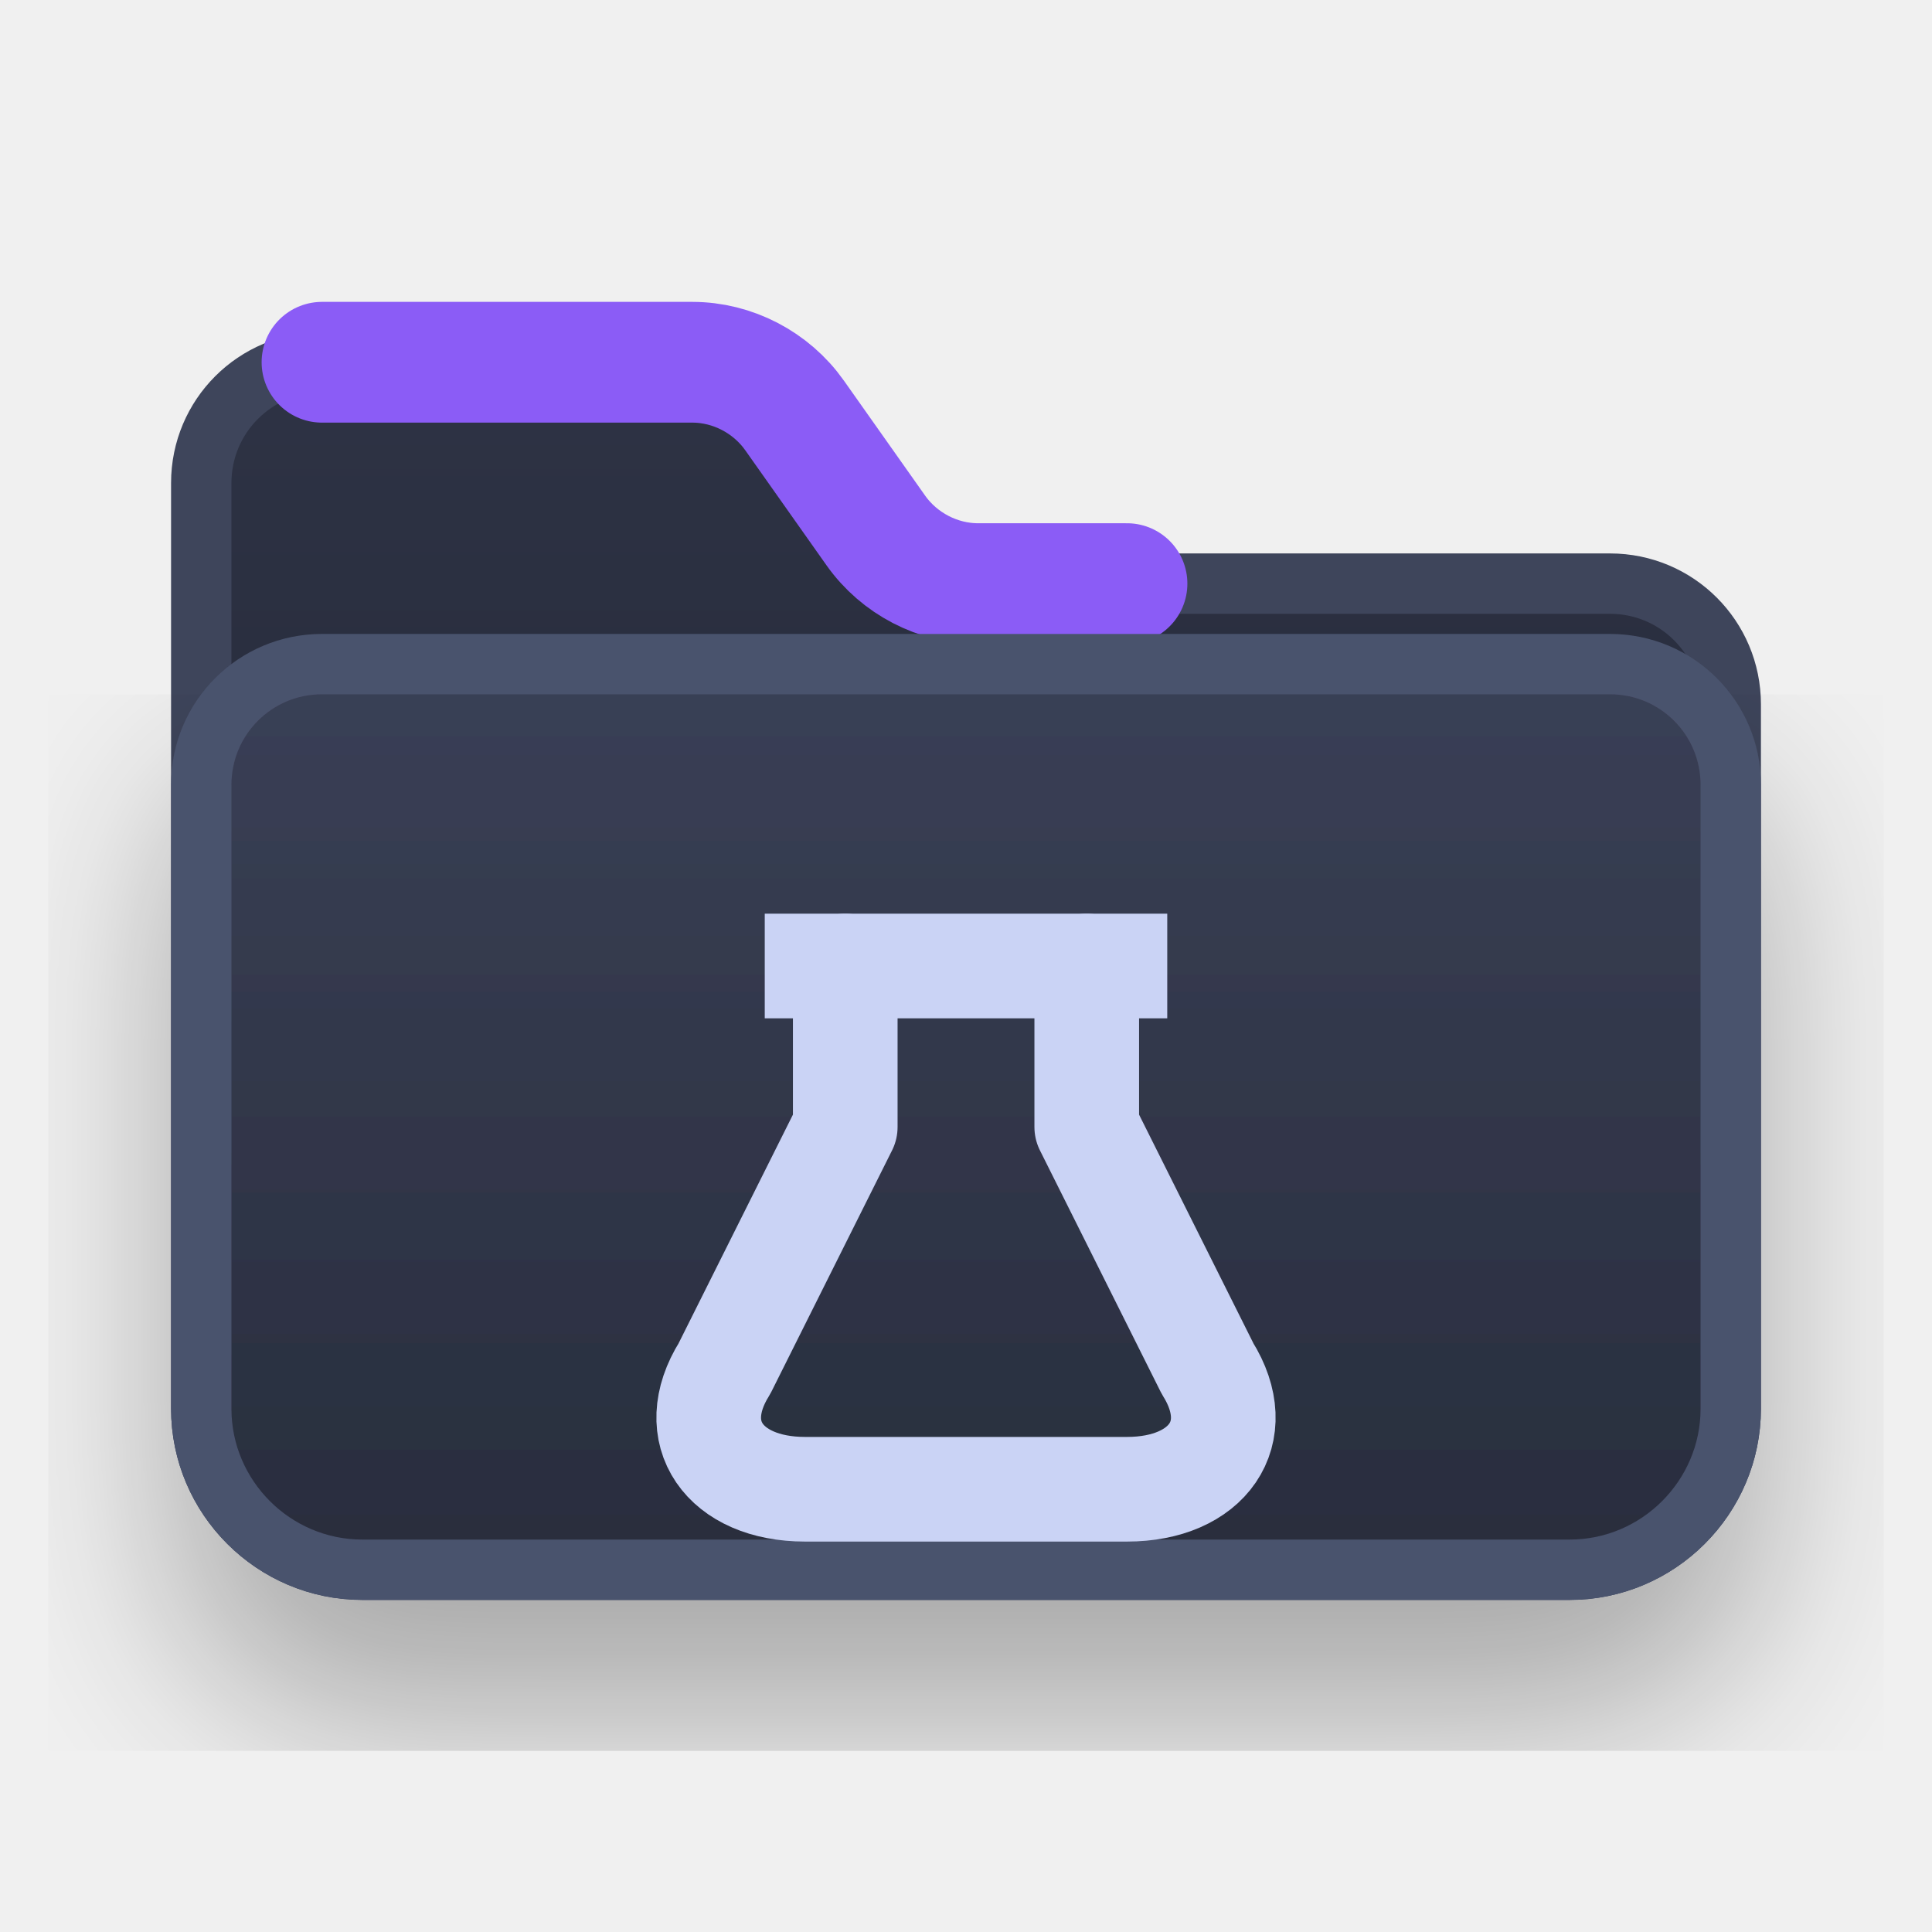
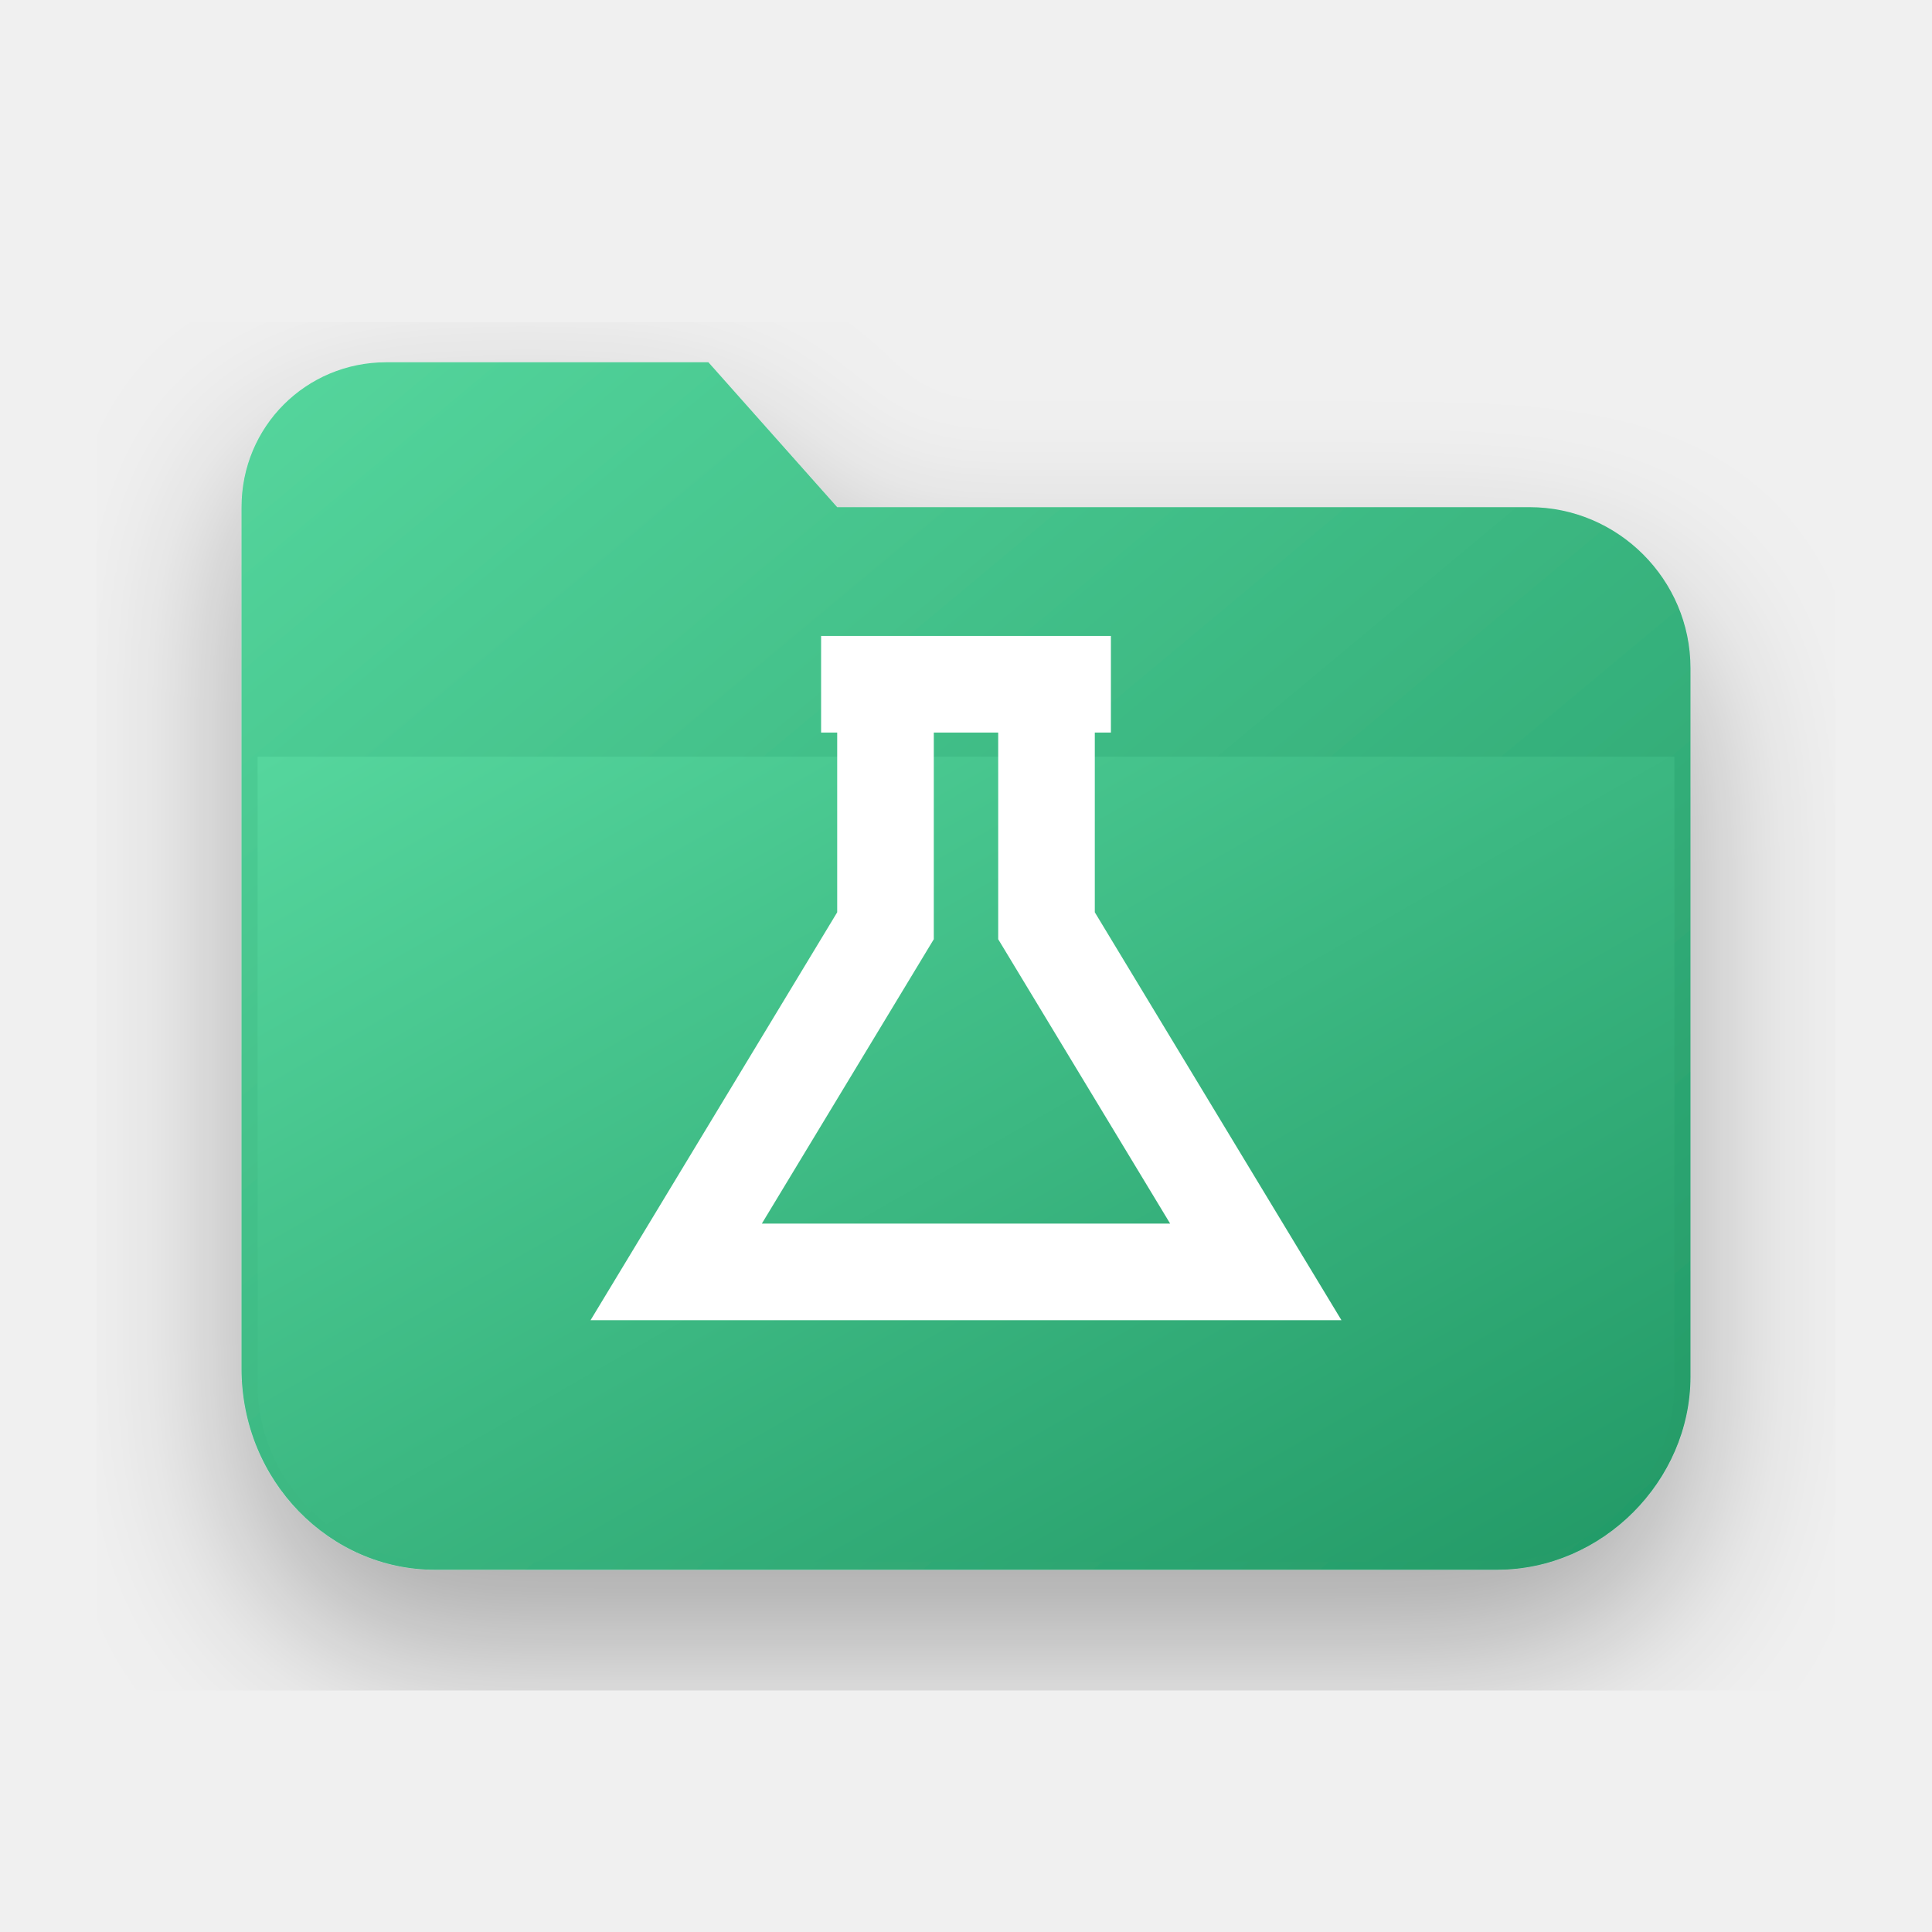
- <svg xmlns="http://www.w3.org/2000/svg" viewBox="0 0 24 24" width="24" height="24">
+ <svg xmlns="http://www.w3.org/2000/svg" viewBox="0 0 24 24">
  <defs>
-     <linearGradient id="folderBack" x1="0%" y1="0%" x2="0%" y2="100%">
-       <stop offset="0%" stop-color="#2E3345" />
-       <stop offset="100%" stop-color="#1E222F" />
+     <linearGradient id="b" x1="0" y1="0" x2="1" y2="1">
+       <stop stop-color="#55D69D" />
+       <stop offset="1" stop-color="#229966" />
    </linearGradient>
-     <linearGradient id="folderFront" x1="0%" y1="0%" x2="0%" y2="100%">
-       <stop offset="0%" stop-color="#3A4056" />
-       <stop offset="100%" stop-color="#282D3D" />
-     </linearGradient>
-     <filter id="fShadow" x="-10%" y="-10%" width="120%" height="130%">
-       <feDropShadow dx="0" dy="1.5" stdDeviation="1.2" flood-opacity="0.3" />
+     <filter id="s">
+       <feDropShadow dx="0" dy="1" stdDeviation="1.05" flood-opacity=".3" />
    </filter>
  </defs>
-   <path d="M2.5 6C2.5 5.17 3.17 4.5 4 4.5H8.6C9.1 4.5 9.58 4.75 9.87 5.16L10.88 6.59C11.17 7 11.65 7.25 12.15 7.25H20C20.83 7.25 21.5 7.92 21.5 8.75V17.5C21.5 18.6 20.6 19.5 19.5 19.5H4.5C3.4 19.5 2.5 18.6 2.5 17.5V6Z" fill="url(#folderBack)" stroke="#3E455B" stroke-width="0.75" />
-   <path d="M4 4.5H8.6C9.1 4.5 9.58 4.75 9.87 5.16L10.88 6.59C11.17 7 11.65 7.25 12.15 7.25H14" stroke="#8B5CF6" stroke-width="1.5" stroke-linecap="round" fill="none" />
-   <path d="M2.5 9.75C2.5 8.92 3.17 8.25 4 8.25H20C20.83 8.25 21.5 8.92 21.5 9.75V17.5C21.5 18.6 20.6 19.5 19.5 19.5H4.5C3.4 19.5 2.5 18.6 2.5 17.5V9.75Z" fill="url(#folderFront)" stroke="#4A526D" stroke-width="0.75" filter="url(#fShadow)" />
-   <path d="M10.5 12V14L9 17C8.5 17.8 9 18.5 10 18.5H14C15 18.5 15.5 17.8 15 17L13.5 14V12" stroke="#CAD3F5" stroke-width="1.3" fill="none" stroke-linecap="round" stroke-linejoin="round" />
-   <line x1="9.5" y1="12" x2="14.5" y2="12" stroke="#CAD3F5" stroke-width="1.3" />
+   <path d="M3 6.3c0-1 .8-1.8 1.8-1.8h4l1.6 1.8H19c1.1 0 2 .9 2 2v8.8c0 1.3-1.1 2.4-2.4 2.4H5.4C4.1 19.5 3 18.4 3 17V6.3z" fill="url(#b)" filter="url(#s)" />
+   <path d="M3.2 9.4h17.6v7.8c0 1.2-1 2.2-2.2 2.2H5.4c-1.2 0-2.2-1-2.2-2.2V9.4z" fill="url(#b)" />
+   <g>
+     <path d="M10.2 8.5h3.6M11 8.5v3l-2.6 4.3h7.2L13 11.5v-3" fill="none" stroke="#fff" stroke-width="1.2" />
+   </g>
</svg>
